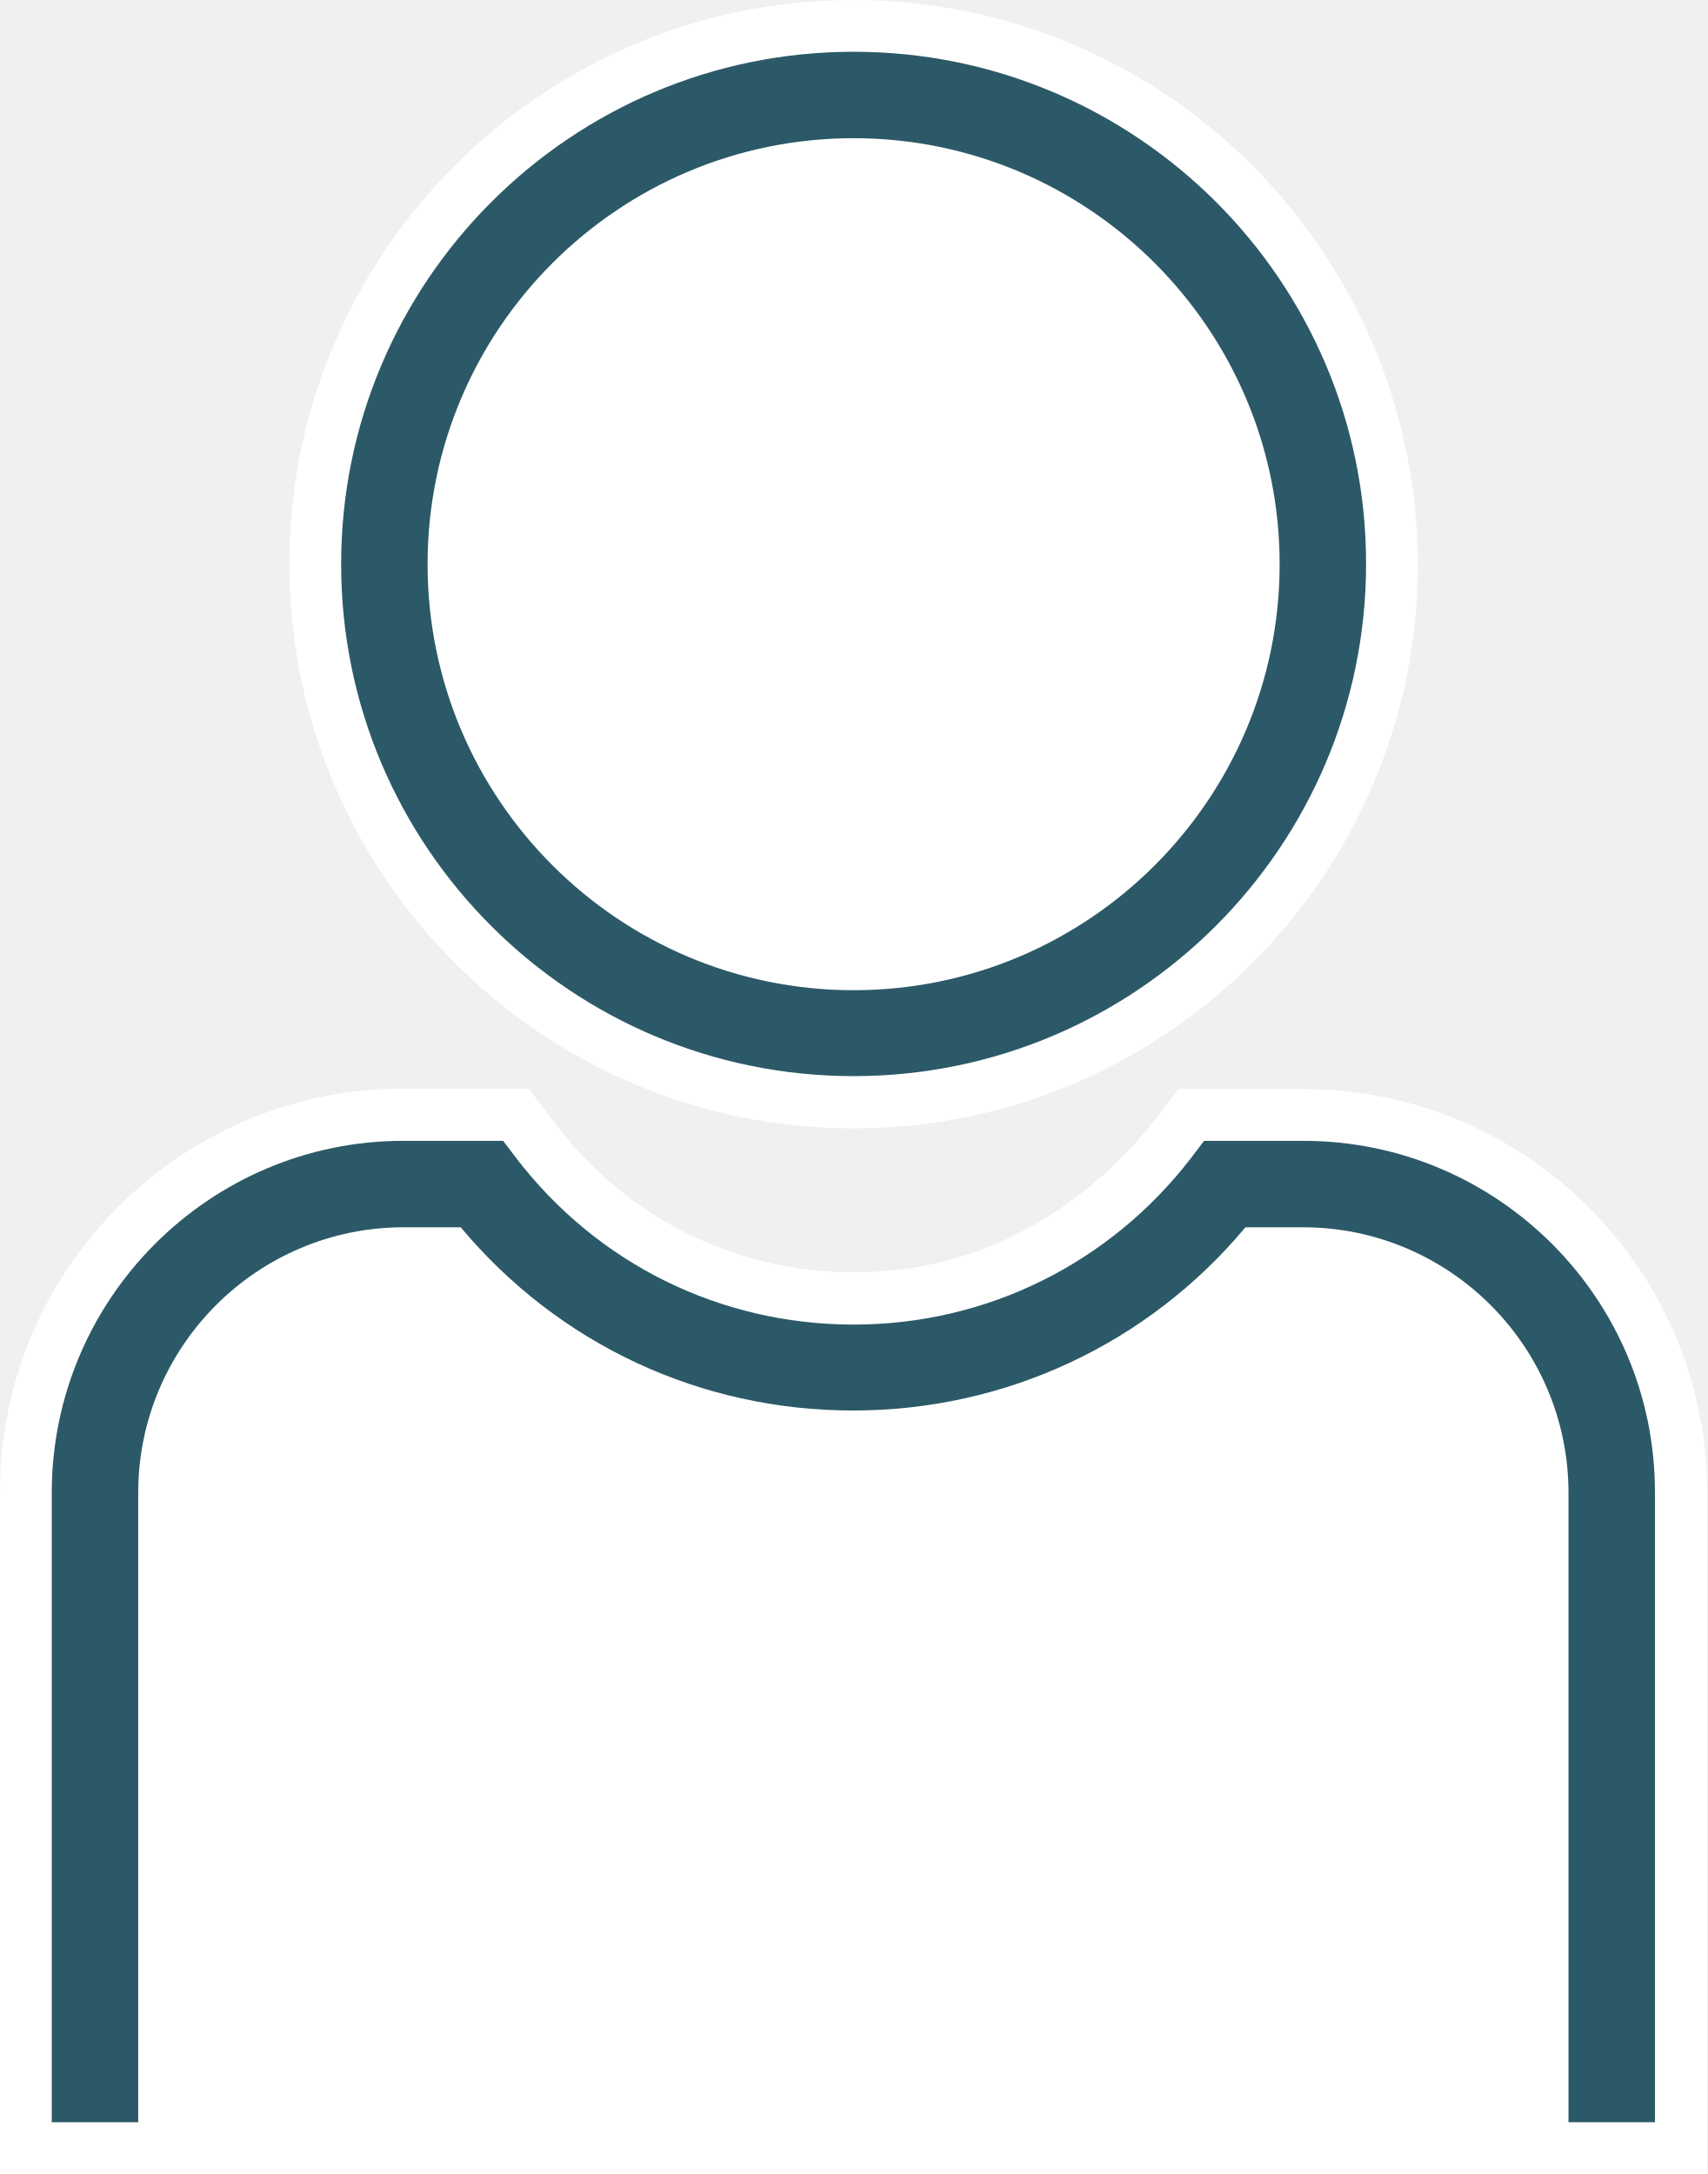
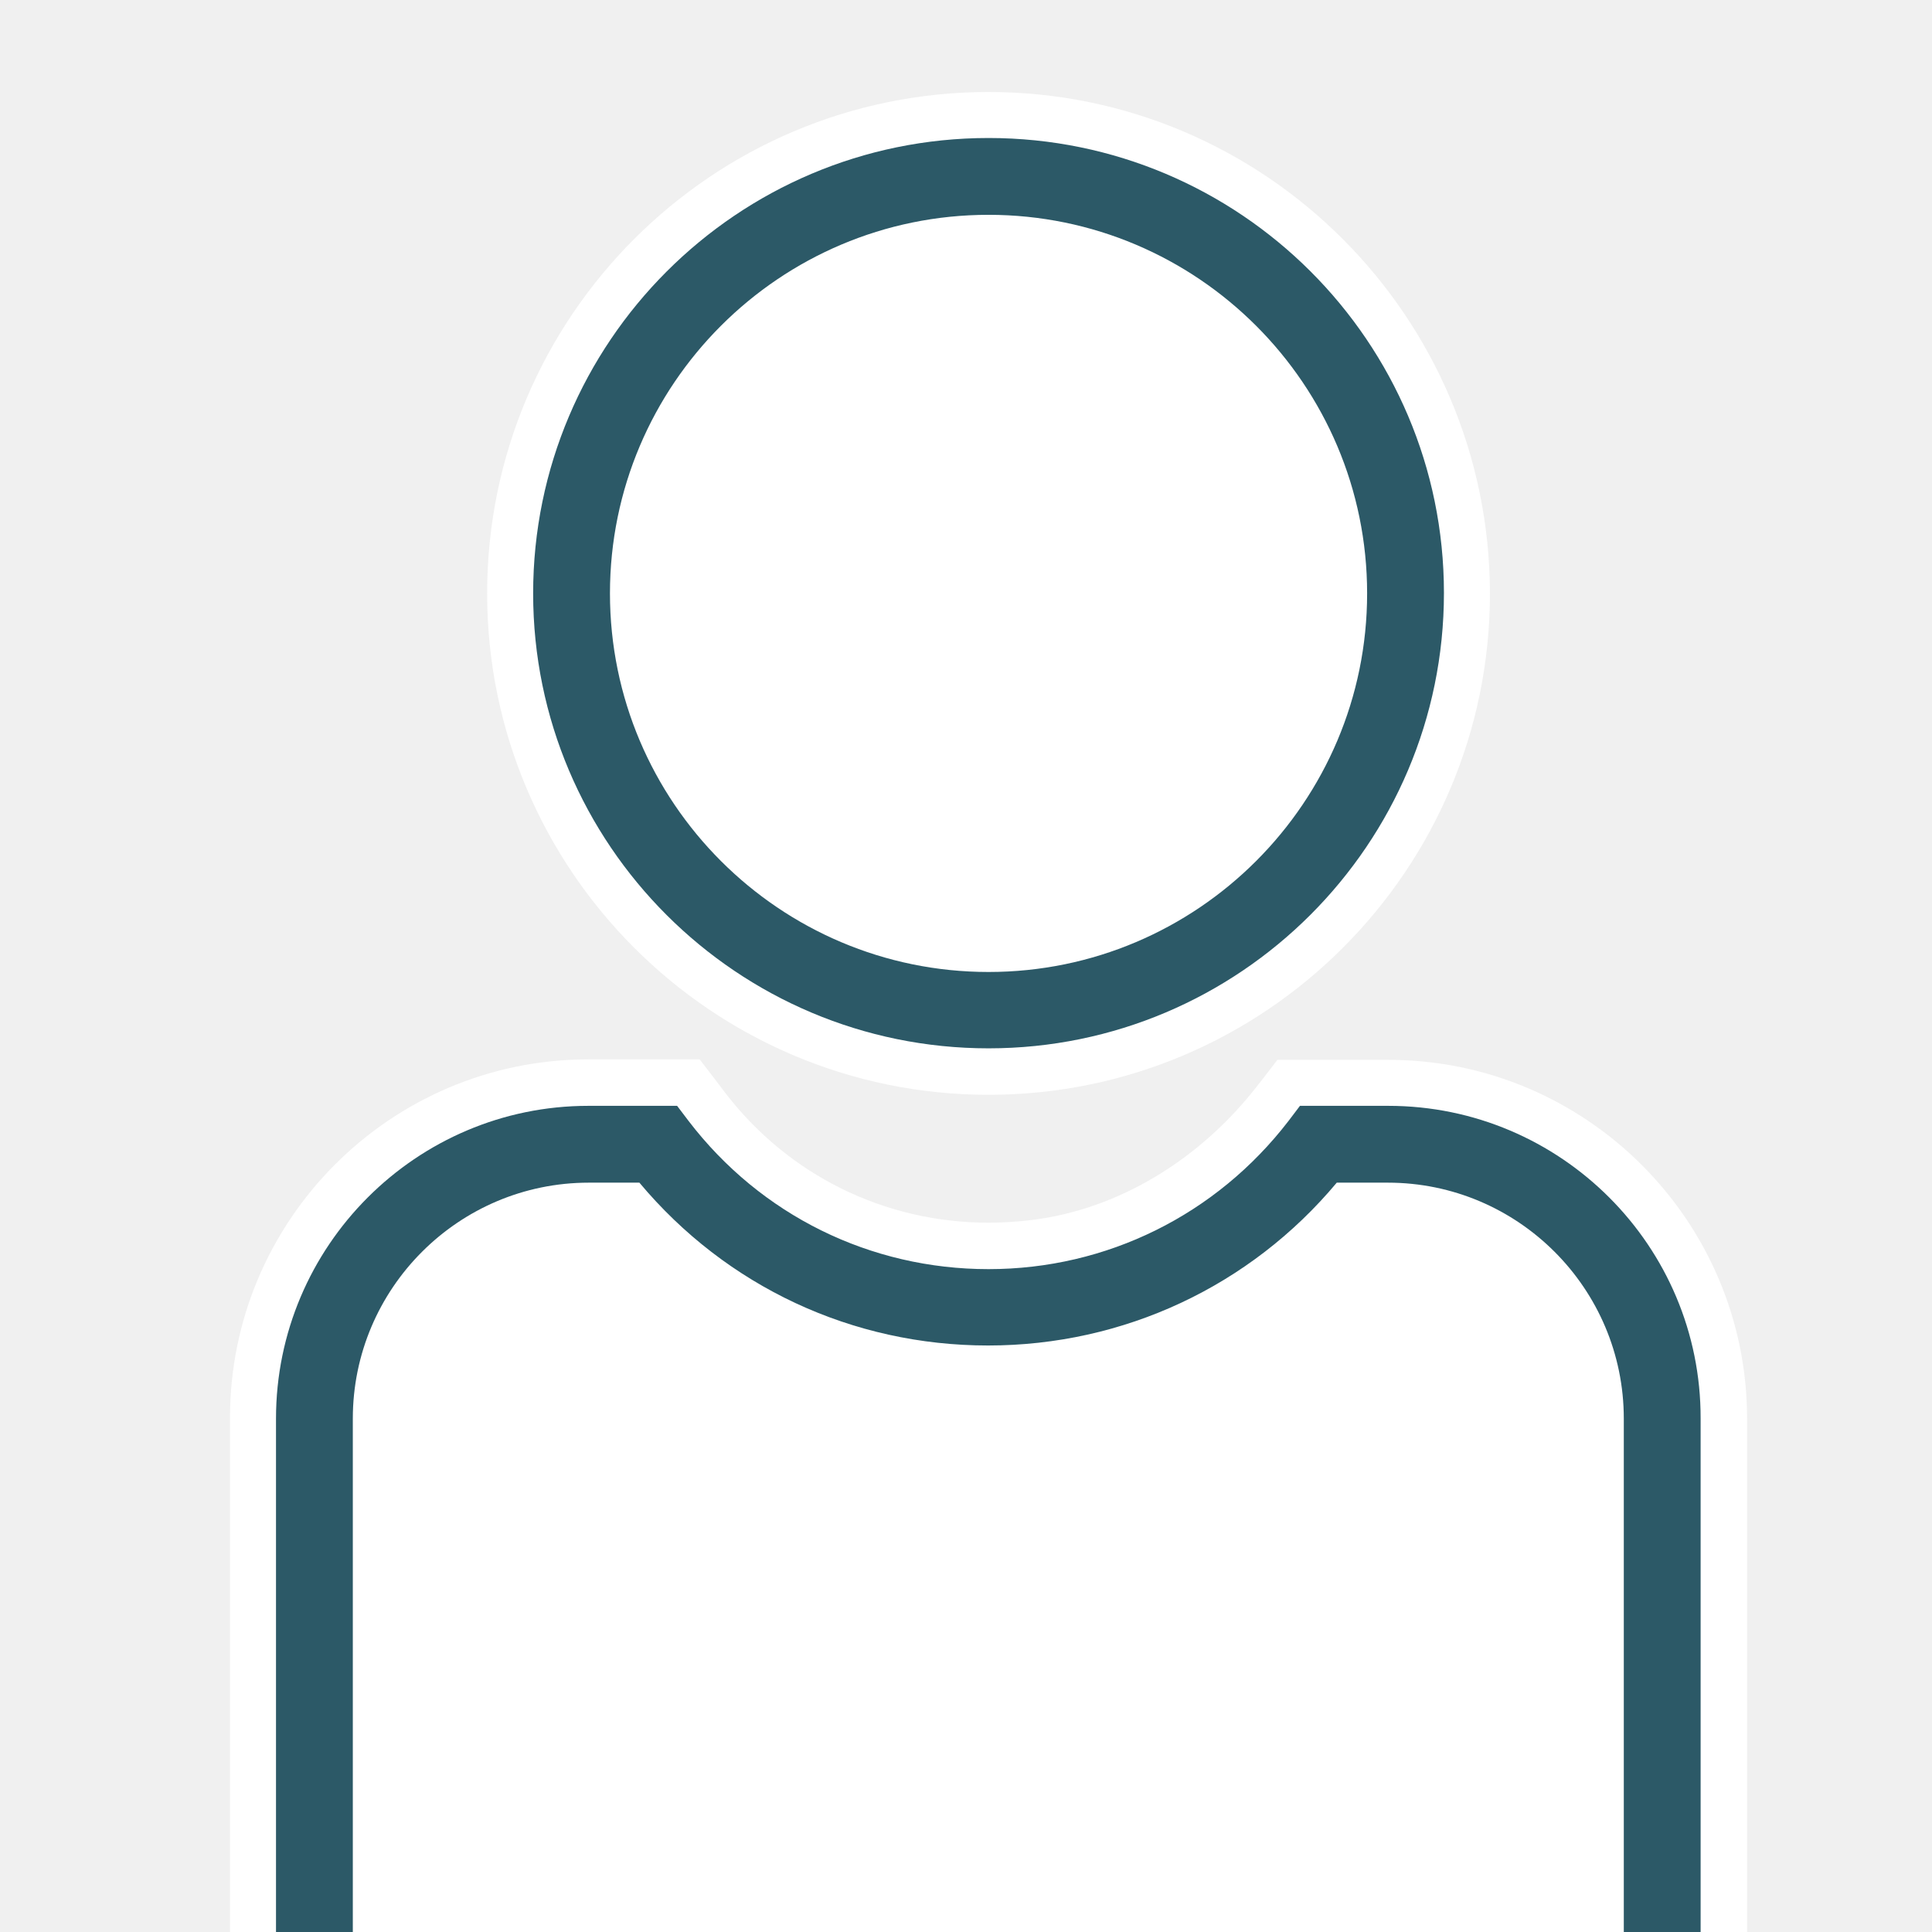
- <svg xmlns="http://www.w3.org/2000/svg" version="1.1" id="Layer_1" x="0px" y="0px" viewBox="0 0 32.98 42" style="enable-background:new 0 0 32.98 42;" xml:space="preserve">
+ <svg xmlns="http://www.w3.org/2000/svg" version="1.1" id="Layer_1" x="0px" y="0px" viewBox="0 0 42 42" style="enable-background:new 0 0 42 42;" xml:space="preserve">
  <style type="text/css">
	.st0{fill:#FFFFFF;}
	.st1{fill:#2C5967;}
	.st2{fill:#FFFFFF;stroke:#FFFFFF;stroke-miterlimit:10;}
</style>
-   <g>
+   <g transform="translate(5,2)">
    <g>
      <g>
        <path class="st0" d="M16.49,21.29c-5.73,0-10.4-4.66-10.4-10.39c0-5.73,4.66-10.4,10.4-10.4c5.73,0,10.4,4.66,10.4,10.4     C26.88,16.63,22.22,21.29,16.49,21.29z" />
        <path class="st0" d="M16.49,1c5.46,0,9.9,4.44,9.9,9.9s-4.44,9.9-9.9,9.9s-9.9-4.44-9.9-9.9S11.03,1,16.49,1 M16.49,0     c-6.01,0-10.9,4.89-10.9,10.9c0,6.01,4.89,10.9,10.9,10.9s10.9-4.89,10.9-10.9C27.38,4.89,22.5,0,16.49,0L16.49,0z" />
      </g>
      <g>
        <path class="st0" d="M0.5,41.5V28.84c0-4.02,3.27-7.29,7.29-7.29h2.17l0.4,0.52c1.48,1.92,3.71,3.02,6.13,3.02     c0.34,0,0.68-0.02,1.02-0.06c2-0.25,3.91-1.4,5.25-3.14l0.26-0.34h2.17c4.02,0,7.29,3.27,7.29,7.29V41.5H0.5z" />
        <path class="st0" d="M25.18,22.04c3.75,0,6.79,3.04,6.79,6.79V41h-1.49h-0.18H1V28.84c0-3.75,3.04-6.79,6.79-6.79h1.92l0.25,0.33     c1.57,2.04,3.95,3.22,6.52,3.22c0.36,0,0.72-0.02,1.08-0.07c2.23-0.28,4.22-1.55,5.59-3.33l0.11-0.14H25.18 M25.18,21.04h-1.92     h-0.49l-0.3,0.39l-0.11,0.14c-1.26,1.64-3.05,2.72-4.92,2.95c-0.32,0.04-0.64,0.06-0.95,0.06c-2.26,0-4.35-1.03-5.73-2.83     l-0.25-0.33l-0.3-0.39H9.71H7.79c-4.3,0-7.79,3.5-7.79,7.79V41v1h1h29.31h0.18h1.49h1v-1V28.84     C32.98,24.54,29.48,21.04,25.18,21.04L25.18,21.04z" />
      </g>
    </g>
    <g>
      <path class="st1" d="M16.49,20.79c5.46,0,9.9-4.44,9.9-9.9S21.95,1,16.49,1s-9.9,4.44-9.9,9.9S11.03,20.79,16.49,20.79z     M16.49,2.67c4.54,0,8.23,3.69,8.23,8.23s-3.69,8.23-8.23,8.23s-8.23-3.69-8.23-8.23S11.95,2.67,16.49,2.67z" />
      <path class="st1" d="M25.18,22.04h-1.92l-0.25,0.33c-1.57,2.04-3.95,3.22-6.52,3.22s-4.95-1.17-6.52-3.22l-0.25-0.33H7.79    C4.05,22.04,1,25.09,1,28.84V41h1.67V28.84c0-2.83,2.3-5.13,5.13-5.13H8.9c1.89,2.26,4.63,3.54,7.58,3.54s5.7-1.29,7.58-3.54h1.11    c2.83,0,5.13,2.3,5.13,5.13V41h1.67V28.84C31.98,25.09,28.93,22.04,25.18,22.04z" />
    </g>
    <path class="st2" d="M9.49,22" />
  </g>
</svg>
